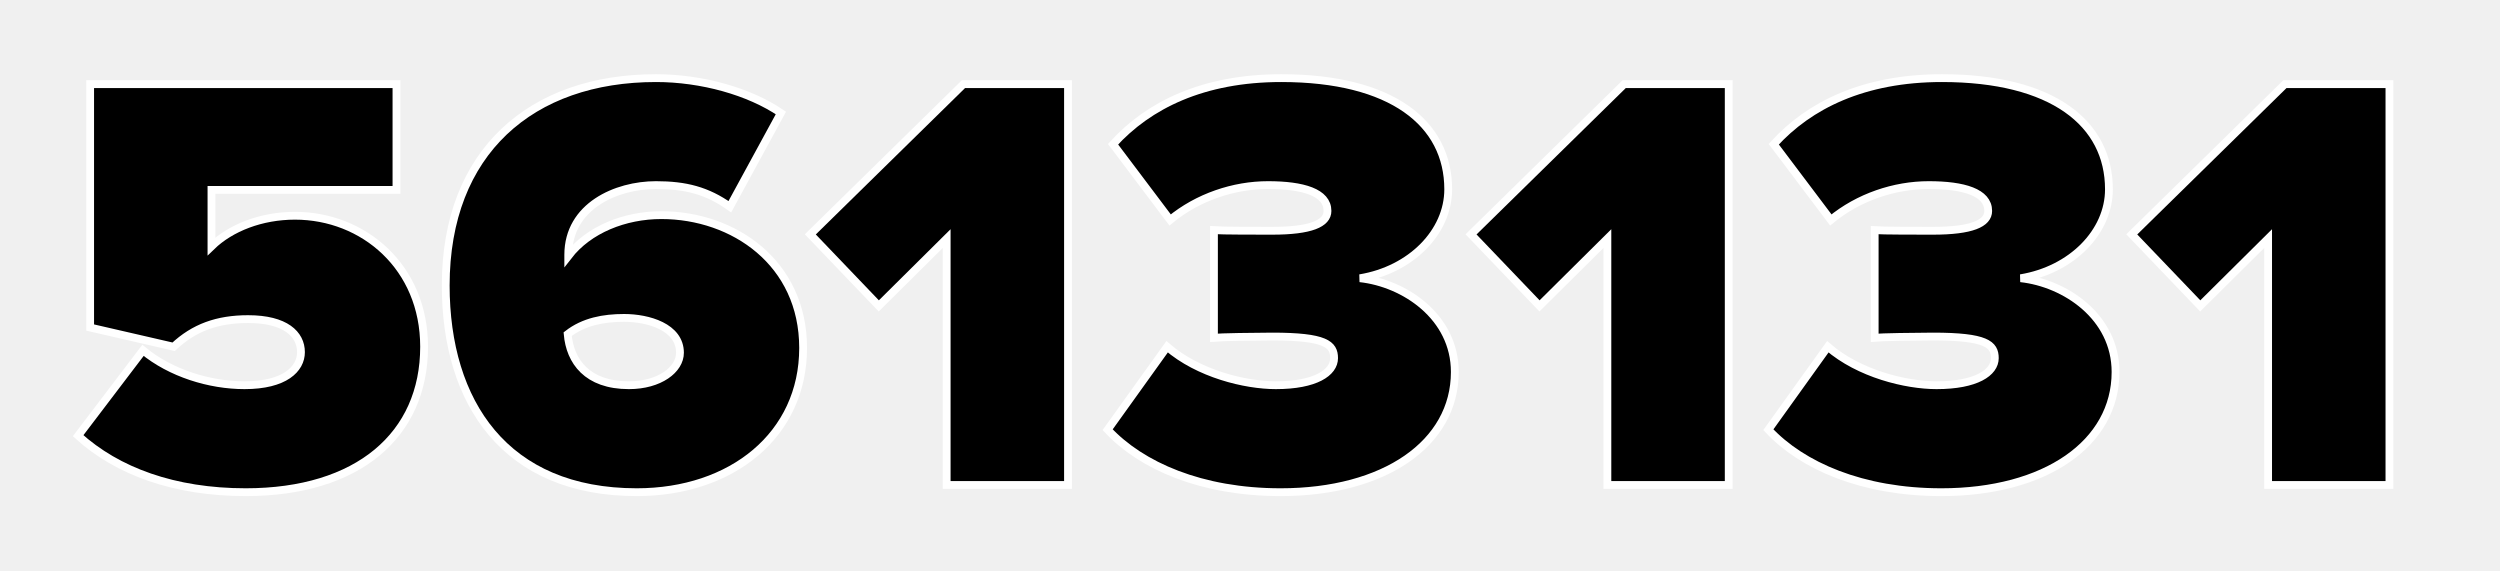
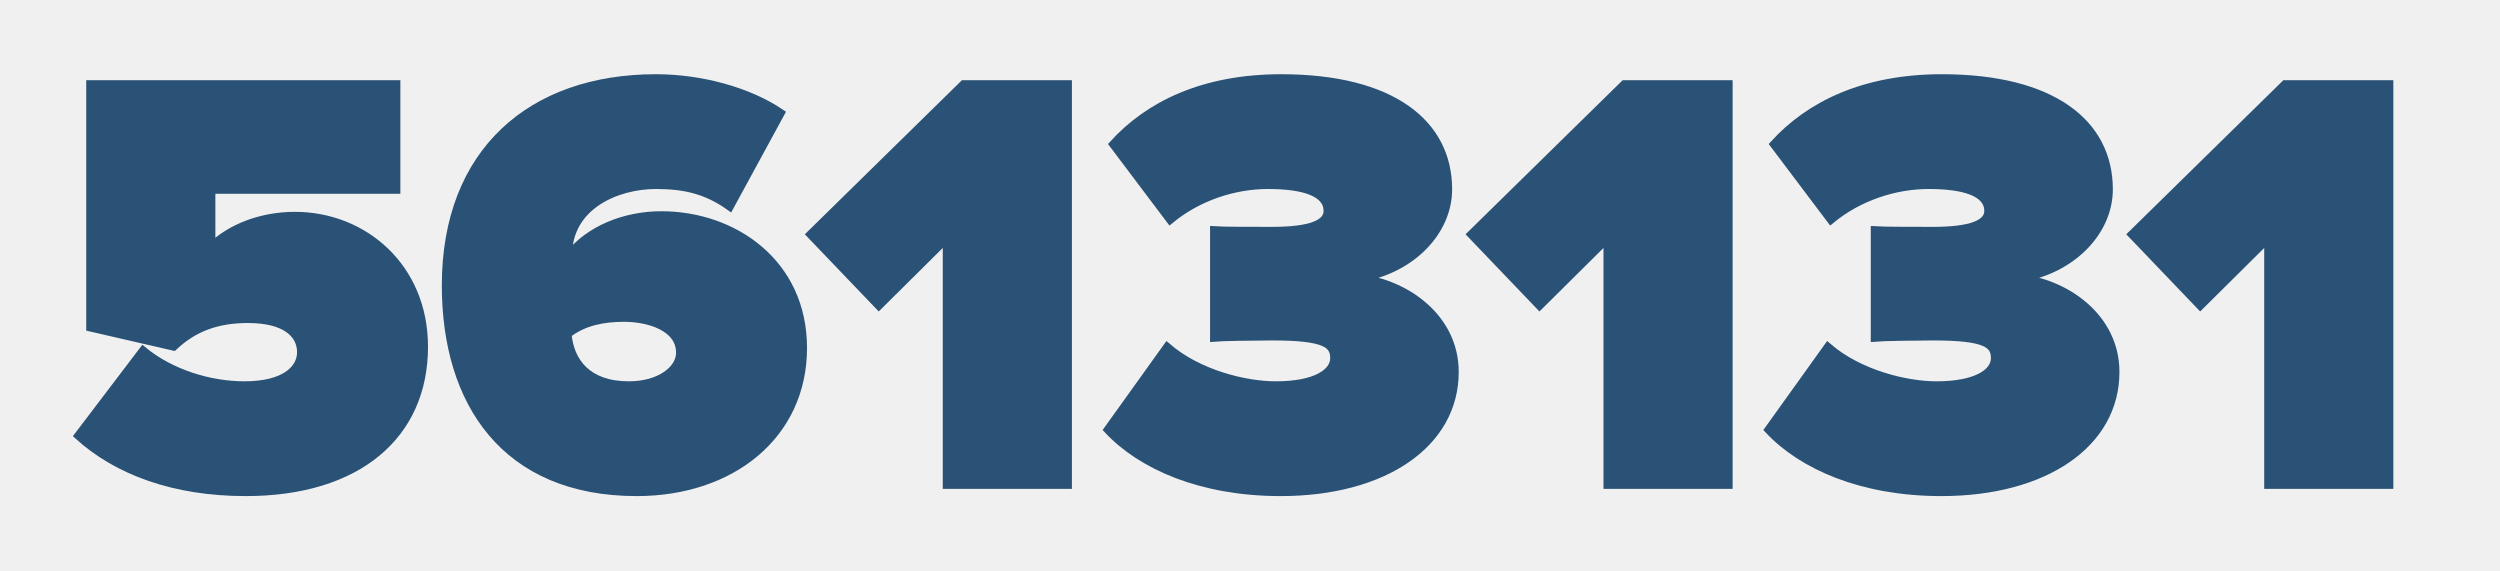
<svg xmlns="http://www.w3.org/2000/svg" class="phone" width="320px" height="73px" viewBox="0 0 320 73" version="1.1">
  <g stroke="none" stroke-width="1" fill="none" fill-rule="evenodd">
-     <g class="phone" stroke="#ffffff" fill="#000000">
-       <path class="p1 5" d="M31.451,63 C45.828,63 54.285,55.692 54.285,44.385 C54.285,34.154 46.52,27.615 37.755,27.615 C33.45,27.615 29.528,29.154 27.068,31.538 L27.068,24.308 L50.748,24.308 L50.748,10.769 L11.538,10.769 L11.538,41.923 L22.225,44.385 C24.839,41.923 27.837,40.846 31.758,40.846 C36.525,40.846 38.524,42.769 38.524,45.077 C38.524,47.231 36.448,49.308 31.297,49.308 C26.838,49.308 21.84,47.769 18.303,44.846 L10,55.769 C14.997,60.308 22.301,63 31.451,63 L31.451,63 Z" />
-       <path class="p2 6" d="M81.502,63 C93.649,63 102.799,55.692 102.799,44.538 C102.799,33.615 93.88,27.538 84.654,27.538 C79.964,27.538 75.351,29.385 72.737,32.769 L72.737,32.615 C72.737,26.385 78.888,23.692 83.962,23.692 C87.729,23.692 90.497,24.385 93.419,26.462 L99.954,14.462 C95.879,11.692 89.805,10 83.962,10 C68.047,10 57.053,19.385 57.053,36.538 C57.053,51.538 64.664,63 81.502,63 Z M80.502,49.308 C75.12,49.308 72.968,46.231 72.66,42.769 C74.736,41.154 77.273,40.692 79.887,40.692 C82.963,40.692 87.037,41.846 87.037,45.154 C87.037,47.308 84.423,49.308 80.502,49.308 Z" />
-       <path class="p3 1" d="M136.704,62.077 L136.704,10.769 L123.326,10.769 L103.721,30 L112.486,39.154 L121.174,30.538 L121.174,62.077 L136.704,62.077 Z" />
-       <path class="p4 3" d="M163.921,63 C177.222,63 186.217,56.769 186.217,47.615 C186.217,40.538 179.759,36.231 174.07,35.615 C180.605,34.538 185.372,29.692 185.372,24.231 C185.372,15.769 178.145,10 163.998,10 C154.003,10 147.007,13.462 142.471,18.462 L149.774,28.154 C153.311,25.231 157.924,23.692 162.307,23.692 C166.766,23.692 169.918,24.615 169.918,27 C169.918,28.615 167.765,29.538 162.845,29.538 C160.999,29.538 156.386,29.538 155.387,29.462 L155.387,43.231 C156.156,43.154 160.615,43.077 162.845,43.077 C169.687,43.077 170.764,44.077 170.764,45.846 C170.764,47.692 168.38,49.308 163.306,49.308 C159.385,49.308 153.388,47.846 149.39,44.385 L141.779,55 C146.084,59.615 153.772,63 163.921,63 L163.921,63 Z" />
-       <path class="p5 1" d="M221.276,62.077 L221.276,10.769 L207.899,10.769 L188.293,30 L197.058,39.154 L205.746,30.538 L205.746,62.077 L221.276,62.077 Z" />
-       <path class="p6 3" d="M248.493,63 C261.794,63 270.789,56.769 270.789,47.615 C270.789,40.538 264.331,36.231 258.642,35.615 C265.177,34.538 269.944,29.692 269.944,24.231 C269.944,15.769 262.717,10 248.57,10 C238.575,10 231.579,13.462 227.043,18.462 L234.346,28.154 C237.883,25.231 242.496,23.692 246.879,23.692 C251.338,23.692 254.49,24.615 254.49,27 C254.49,28.615 252.337,29.538 247.417,29.538 C245.572,29.538 240.958,29.538 239.959,29.462 L239.959,43.231 C240.728,43.154 245.187,43.077 247.417,43.077 C254.259,43.077 255.336,44.077 255.336,45.846 C255.336,47.692 252.952,49.308 247.878,49.308 C243.957,49.308 237.96,47.846 233.962,44.385 L226.351,55 C230.656,59.615 238.344,63 248.493,63 L248.493,63 Z" />
-       <path class="p7 1" d="M305.848,62.077 L305.848,10.769 L292.471,10.769 L272.865,30 L281.63,39.154 L290.318,30.538 L290.318,62.077 L305.848,62.077 Z" />
+     <g stroke="#2A5276" fill="#2A5276">
+       <path class="p1 ph5" d="M31.451,63 C45.828,63 54.285,55.692 54.285,44.385 C54.285,34.154 46.52,27.615 37.755,27.615 C33.45,27.615 29.528,29.154 27.068,31.538 L27.068,24.308 L50.748,24.308 L50.748,10.769 L11.538,10.769 L11.538,41.923 L22.225,44.385 C24.839,41.923 27.837,40.846 31.758,40.846 C36.525,40.846 38.524,42.769 38.524,45.077 C38.524,47.231 36.448,49.308 31.297,49.308 C26.838,49.308 21.84,47.769 18.303,44.846 L10,55.769 C14.997,60.308 22.301,63 31.451,63 L31.451,63 Z" />
+       <path class="p2 ph6" d="M81.502,63 C93.649,63 102.799,55.692 102.799,44.538 C102.799,33.615 93.88,27.538 84.654,27.538 C79.964,27.538 75.351,29.385 72.737,32.769 L72.737,32.615 C72.737,26.385 78.888,23.692 83.962,23.692 C87.729,23.692 90.497,24.385 93.419,26.462 L99.954,14.462 C95.879,11.692 89.805,10 83.962,10 C68.047,10 57.053,19.385 57.053,36.538 C57.053,51.538 64.664,63 81.502,63 Z M80.502,49.308 C75.12,49.308 72.968,46.231 72.66,42.769 C74.736,41.154 77.273,40.692 79.887,40.692 C82.963,40.692 87.037,41.846 87.037,45.154 C87.037,47.308 84.423,49.308 80.502,49.308 Z" />
+       <path class="p3 ph1" d="M136.704,62.077 L136.704,10.769 L123.326,10.769 L103.721,30 L112.486,39.154 L121.174,30.538 L121.174,62.077 L136.704,62.077 Z" />
+       <path class="p4 ph3" d="M163.921,63 C177.222,63 186.217,56.769 186.217,47.615 C186.217,40.538 179.759,36.231 174.07,35.615 C180.605,34.538 185.372,29.692 185.372,24.231 C185.372,15.769 178.145,10 163.998,10 C154.003,10 147.007,13.462 142.471,18.462 L149.774,28.154 C153.311,25.231 157.924,23.692 162.307,23.692 C166.766,23.692 169.918,24.615 169.918,27 C169.918,28.615 167.765,29.538 162.845,29.538 C160.999,29.538 156.386,29.538 155.387,29.462 L155.387,43.231 C156.156,43.154 160.615,43.077 162.845,43.077 C169.687,43.077 170.764,44.077 170.764,45.846 C170.764,47.692 168.38,49.308 163.306,49.308 C159.385,49.308 153.388,47.846 149.39,44.385 L141.779,55 C146.084,59.615 153.772,63 163.921,63 L163.921,63 Z" />
+       <path class="p5 ph1" d="M221.276,62.077 L221.276,10.769 L207.899,10.769 L188.293,30 L197.058,39.154 L205.746,30.538 L205.746,62.077 L221.276,62.077 Z" />
+       <path class="p6 ph3" d="M248.493,63 C261.794,63 270.789,56.769 270.789,47.615 C270.789,40.538 264.331,36.231 258.642,35.615 C265.177,34.538 269.944,29.692 269.944,24.231 C269.944,15.769 262.717,10 248.57,10 C238.575,10 231.579,13.462 227.043,18.462 L234.346,28.154 C237.883,25.231 242.496,23.692 246.879,23.692 C251.338,23.692 254.49,24.615 254.49,27 C254.49,28.615 252.337,29.538 247.417,29.538 C245.572,29.538 240.958,29.538 239.959,29.462 L239.959,43.231 C240.728,43.154 245.187,43.077 247.417,43.077 C254.259,43.077 255.336,44.077 255.336,45.846 C255.336,47.692 252.952,49.308 247.878,49.308 C243.957,49.308 237.96,47.846 233.962,44.385 L226.351,55 C230.656,59.615 238.344,63 248.493,63 L248.493,63 Z" />
+       <path class="p7 ph1" d="M305.848,62.077 L305.848,10.769 L292.471,10.769 L272.865,30 L281.63,39.154 L290.318,30.538 L290.318,62.077 L305.848,62.077 Z" />
    </g>
  </g>
</svg>
